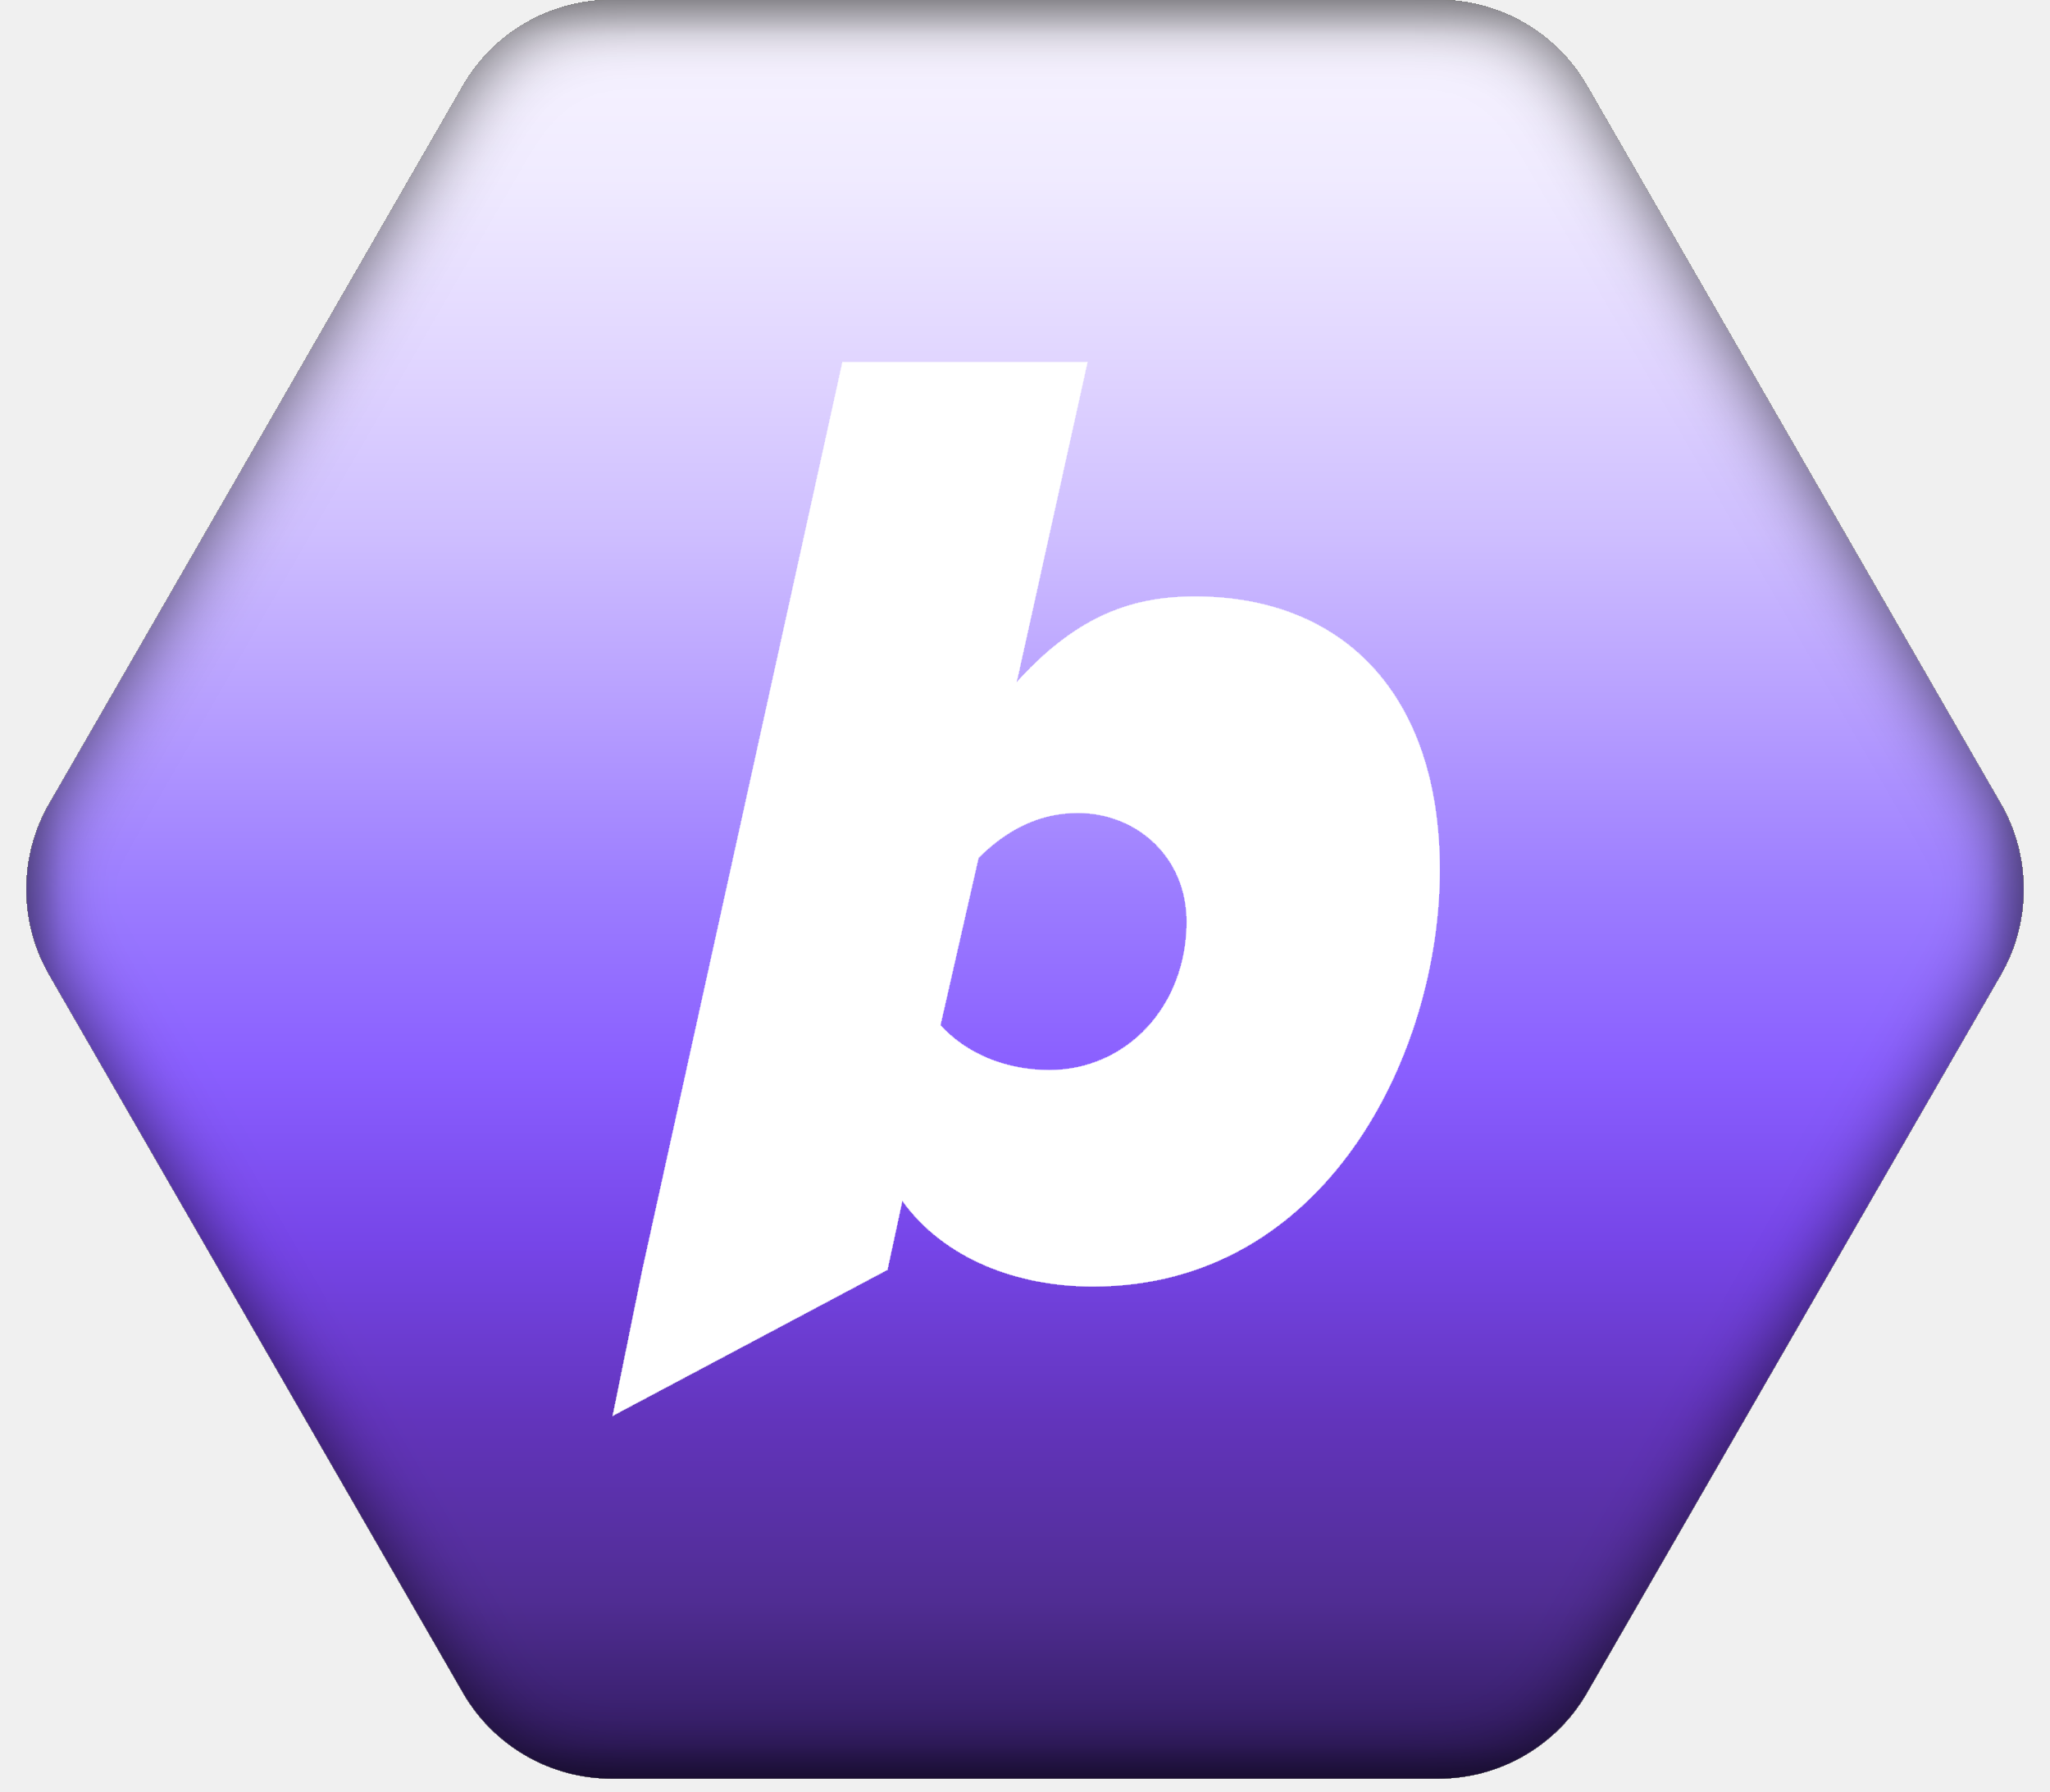
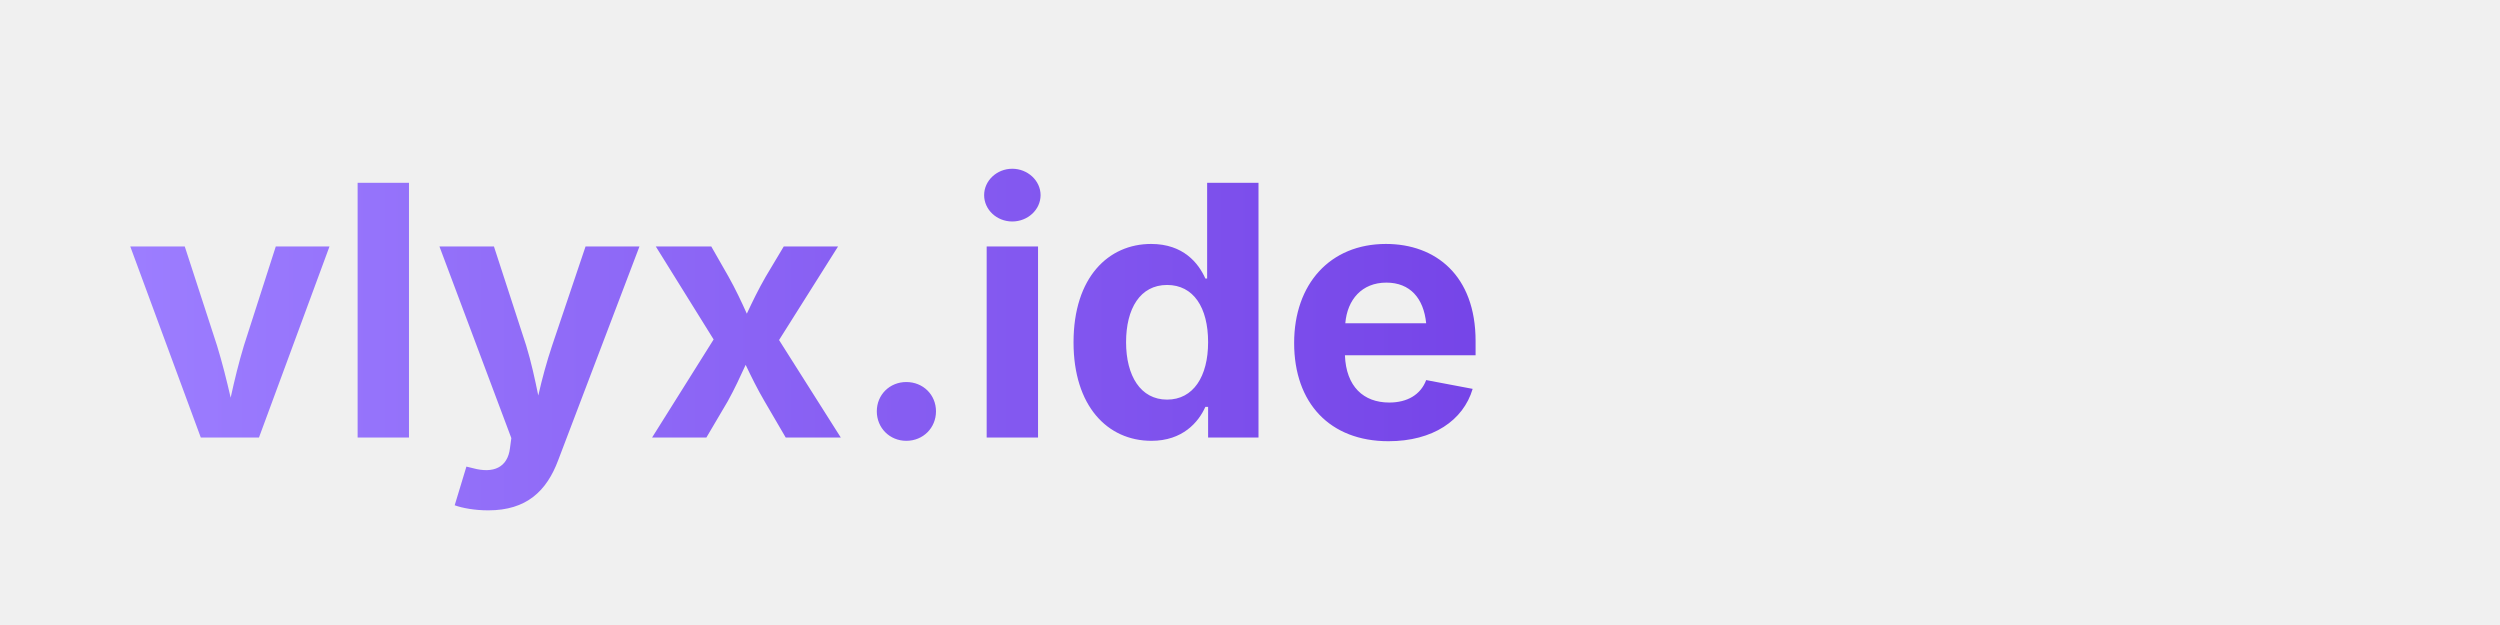
- <svg xmlns="http://www.w3.org/2000/svg" width="95" height="83" fill="none">
-   <g filter="url(#a)">
-     <path fill="url(#b)" d="M66.657 0H28.343a7.948 7.948 0 0 0-6.887 3.979L2.288 37.235a7.948 7.948 0 0 0 0 7.938L21.456 78.43a7.948 7.948 0 0 0 6.887 3.979h38.314a7.948 7.948 0 0 0 6.886-3.98l19.17-33.256a7.948 7.948 0 0 0 0-7.938L73.542 3.98A7.948 7.948 0 0 0 66.657 0Z" />
-   </g>
-   <g filter="url(#c)">
-     <path fill="#fff" fill-rule="evenodd" d="M50.642 59.608c-3.468 0-6.873-1.261-8.827-3.973l-.69 3.198-12.729 6.762 1.374-6.762 9.27-42.04h11.35l-3.279 14.818c2.649-2.9 5.108-3.973 8.26-3.973 6.81 0 11.35 4.477 11.35 12.675 0 8.45-5.233 19.295-16.079 19.295Zm4.351-16.9c0 3.91-2.774 6.874-6.368 6.874-2.018 0-3.847-.757-5.045-2.08l1.766-7.757c1.324-1.324 2.837-2.08 4.603-2.08 2.711 0 5.044 2.017 5.044 5.044Z" clip-rule="evenodd" />
-   </g>
+ <svg xmlns="http://www.w3.org/2000/svg" viewBox="0 0 200 50" width="200" height="50">
  <defs>
-     <filter id="a" width="92.549" height="82.409" x="1.226" y="0" color-interpolation-filters="sRGB" filterUnits="userSpaceOnUse">
-       <feFlood flood-opacity="0" result="BackgroundImageFix" />
-       <feBlend in="SourceGraphic" in2="BackgroundImageFix" result="shape" />
-       <feColorMatrix in="SourceAlpha" result="hardAlpha" values="0 0 0 0 0 0 0 0 0 0 0 0 0 0 0 0 0 0 127 0" />
-       <feOffset />
-       <feGaussianBlur stdDeviation="1.717" />
-       <feComposite in2="hardAlpha" k2="-1" k3="1" operator="arithmetic" />
-       <feColorMatrix values="0 0 0 0 0 0 0 0 0 0 0 0 0 0 0 0 0 0 0.65 0" />
-       <feBlend in2="shape" result="effect1_innerShadow_615_13380" />
-     </filter>
-     <filter id="c" width="38.326" height="48.802" x="28.396" y="16.793" color-interpolation-filters="sRGB" filterUnits="userSpaceOnUse">
-       <feFlood flood-opacity="0" result="BackgroundImageFix" />
-       <feBlend in="SourceGraphic" in2="BackgroundImageFix" result="shape" />
-       <feColorMatrix in="SourceAlpha" result="hardAlpha" values="0 0 0 0 0 0 0 0 0 0 0 0 0 0 0 0 0 0 127 0" />
-       <feOffset />
-       <feGaussianBlur stdDeviation=".072" />
-       <feComposite in2="hardAlpha" k2="-1" k3="1" operator="arithmetic" />
-       <feColorMatrix values="0 0 0 0 1 0 0 0 0 1 0 0 0 0 1 0 0 0 0.95 0" />
-       <feBlend in2="shape" result="effect1_innerShadow_615_13380" />
-     </filter>
-     <linearGradient id="b" x1="47.5" x2="47.5" y1="0" y2="82.409" gradientUnits="userSpaceOnUse">
-       <stop offset="0%" stop-color="#F8F5FF" />
-       <stop offset="10%" stop-color="#F0EBFF" />
-       <stop offset="20%" stop-color="#E1D6FF" />
-       <stop offset="30%" stop-color="#CEBEFF" />
-       <stop offset="40%" stop-color="#B69EFF" />
-       <stop offset="50%" stop-color="#9C7DFF" />
-       <stop offset="60%" stop-color="#8A5FFF" />
-       <stop offset="70%" stop-color="#7645E8" />
-       <stop offset="80%" stop-color="#6234BB" />
-       <stop offset="90%" stop-color="#502D93" />
-       <stop offset="100%" stop-color="#2D1959" />
+     <linearGradient id="gradient" x1="0%" y1="0%" x2="100%" y2="0%">
+       <stop offset="0%" style="stop-color:#9C7DFF;stop-opacity:1" />
+       <stop offset="100%" style="stop-color:#7645E8;stop-opacity:1" />
    </linearGradient>
  </defs>
+   <text x="10" y="35" font-family="Inter, -apple-system, BlinkMacSystemFont, Segoe UI, Roboto, Arial, sans-serif" font-size="28" font-weight="700" fill="url(#gradient)">
+     vlyx.ide
+   </text>
</svg>
